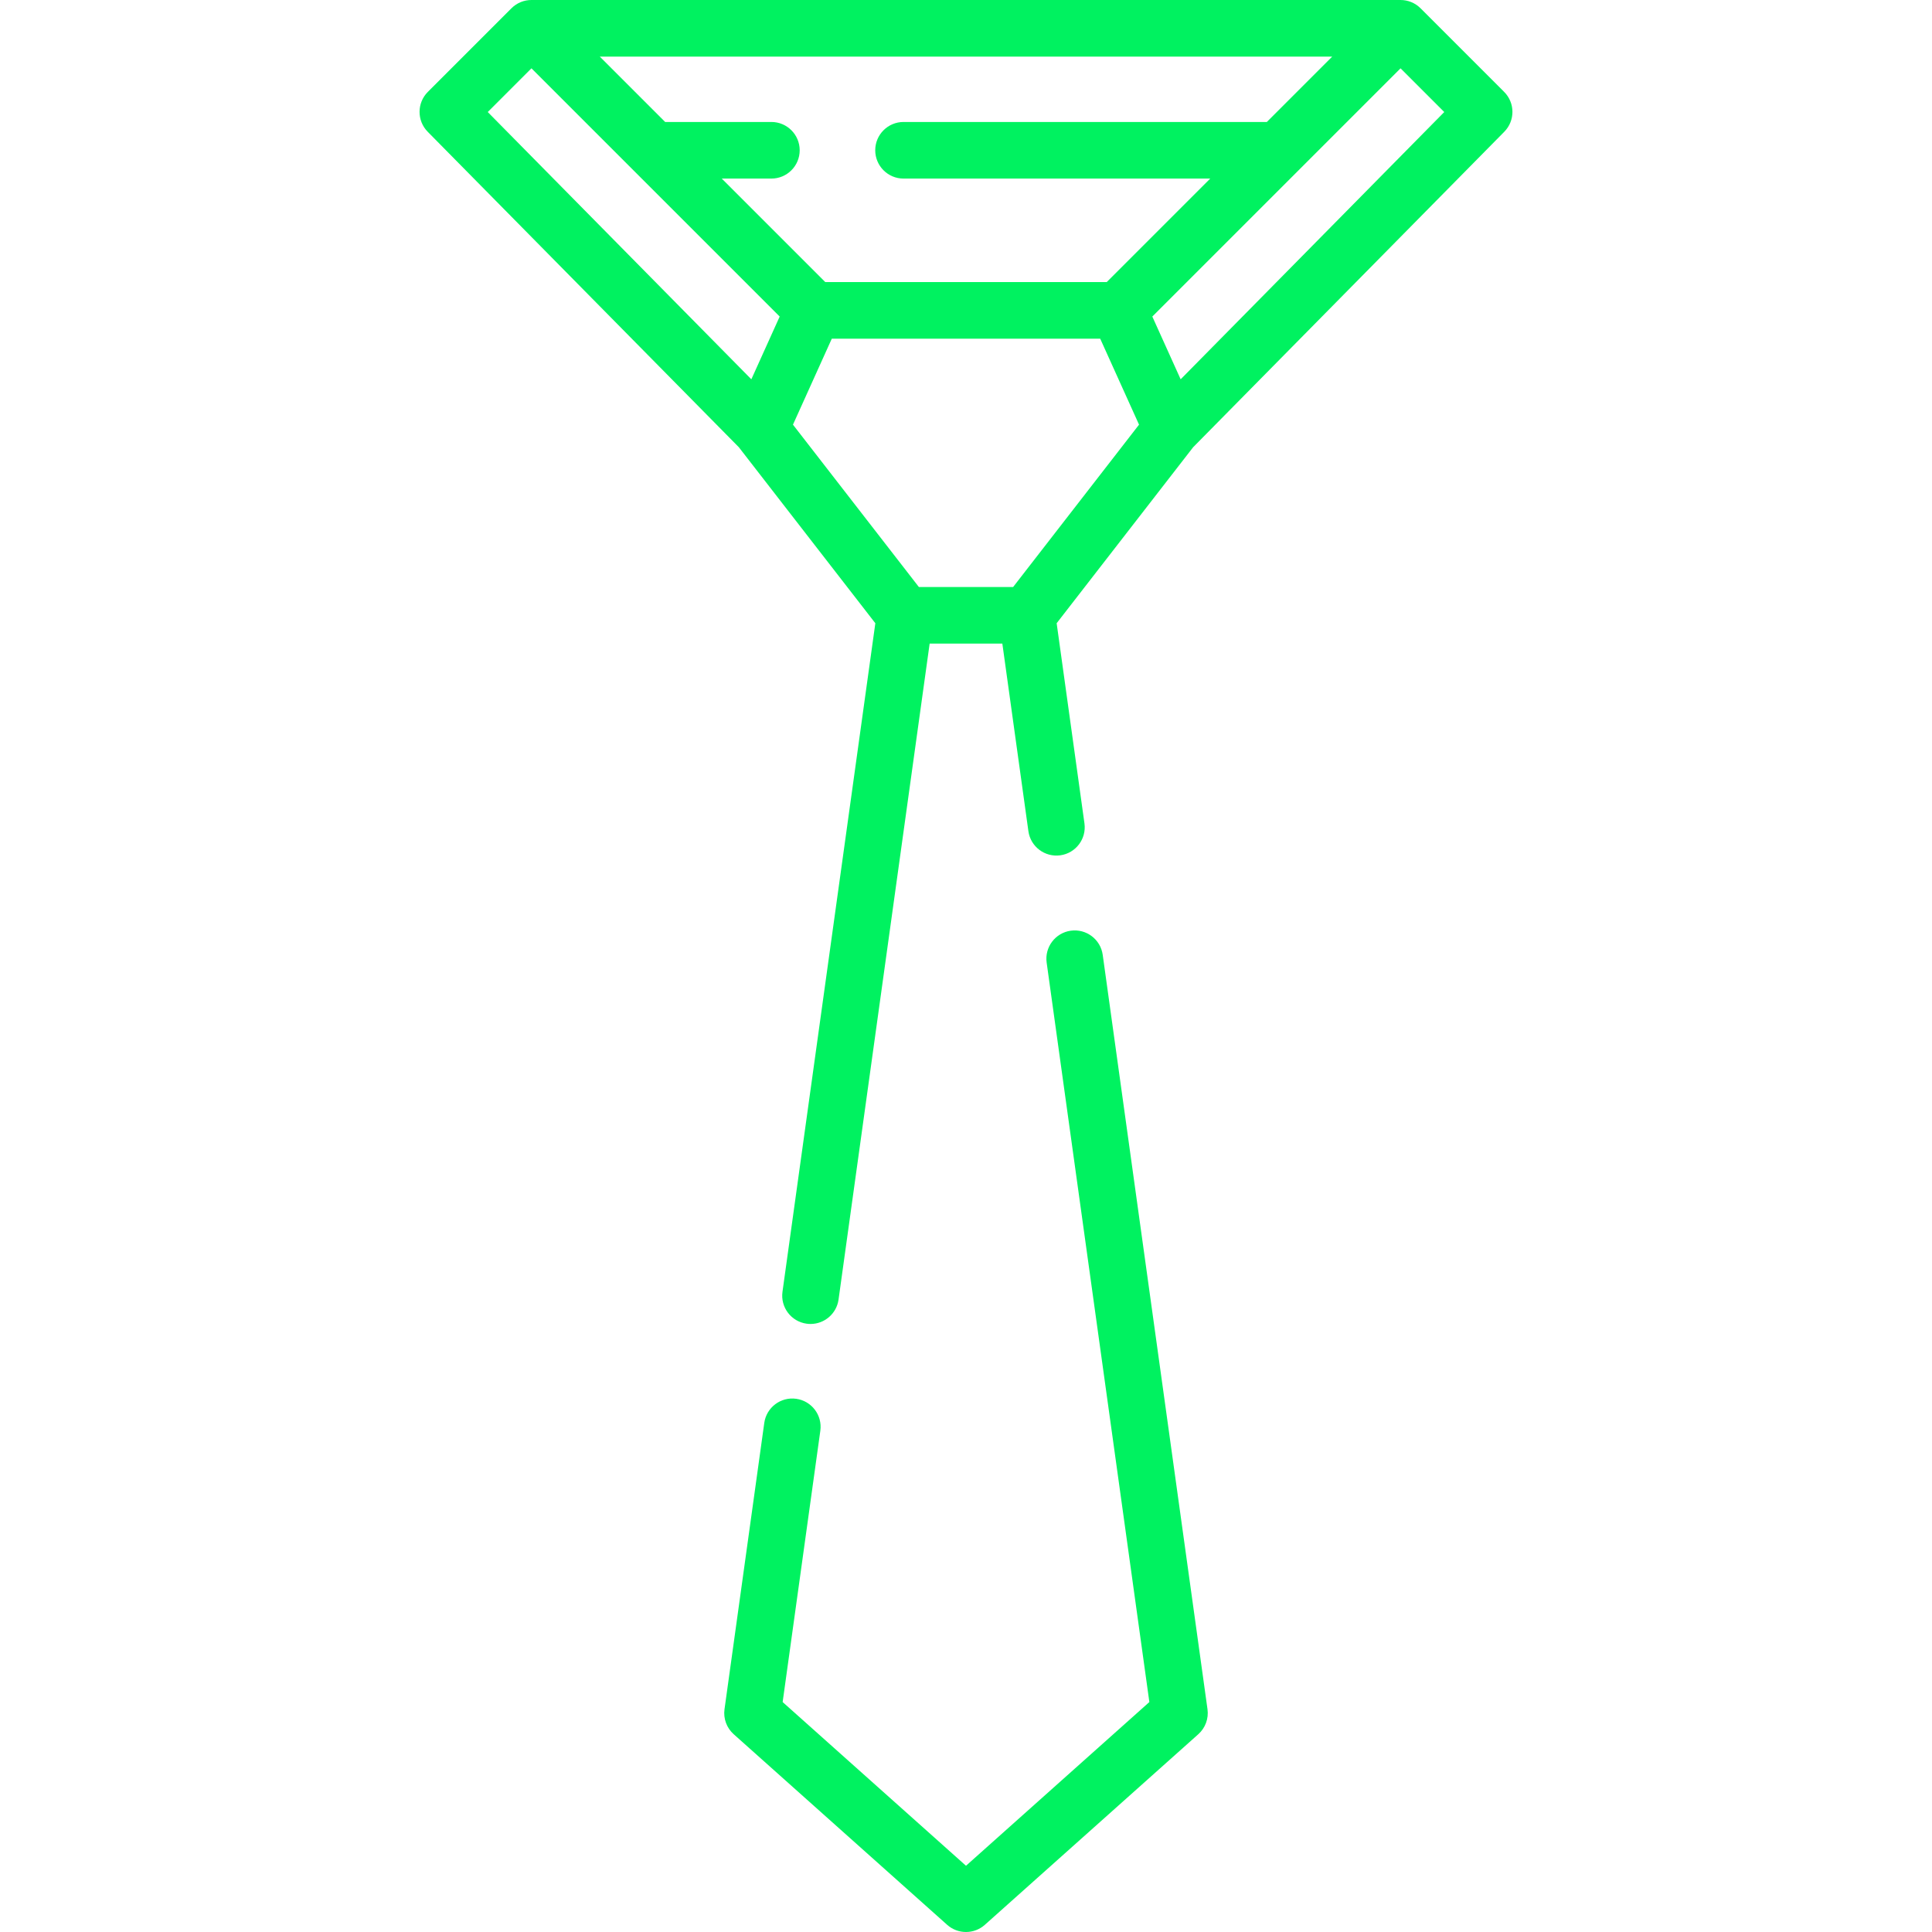
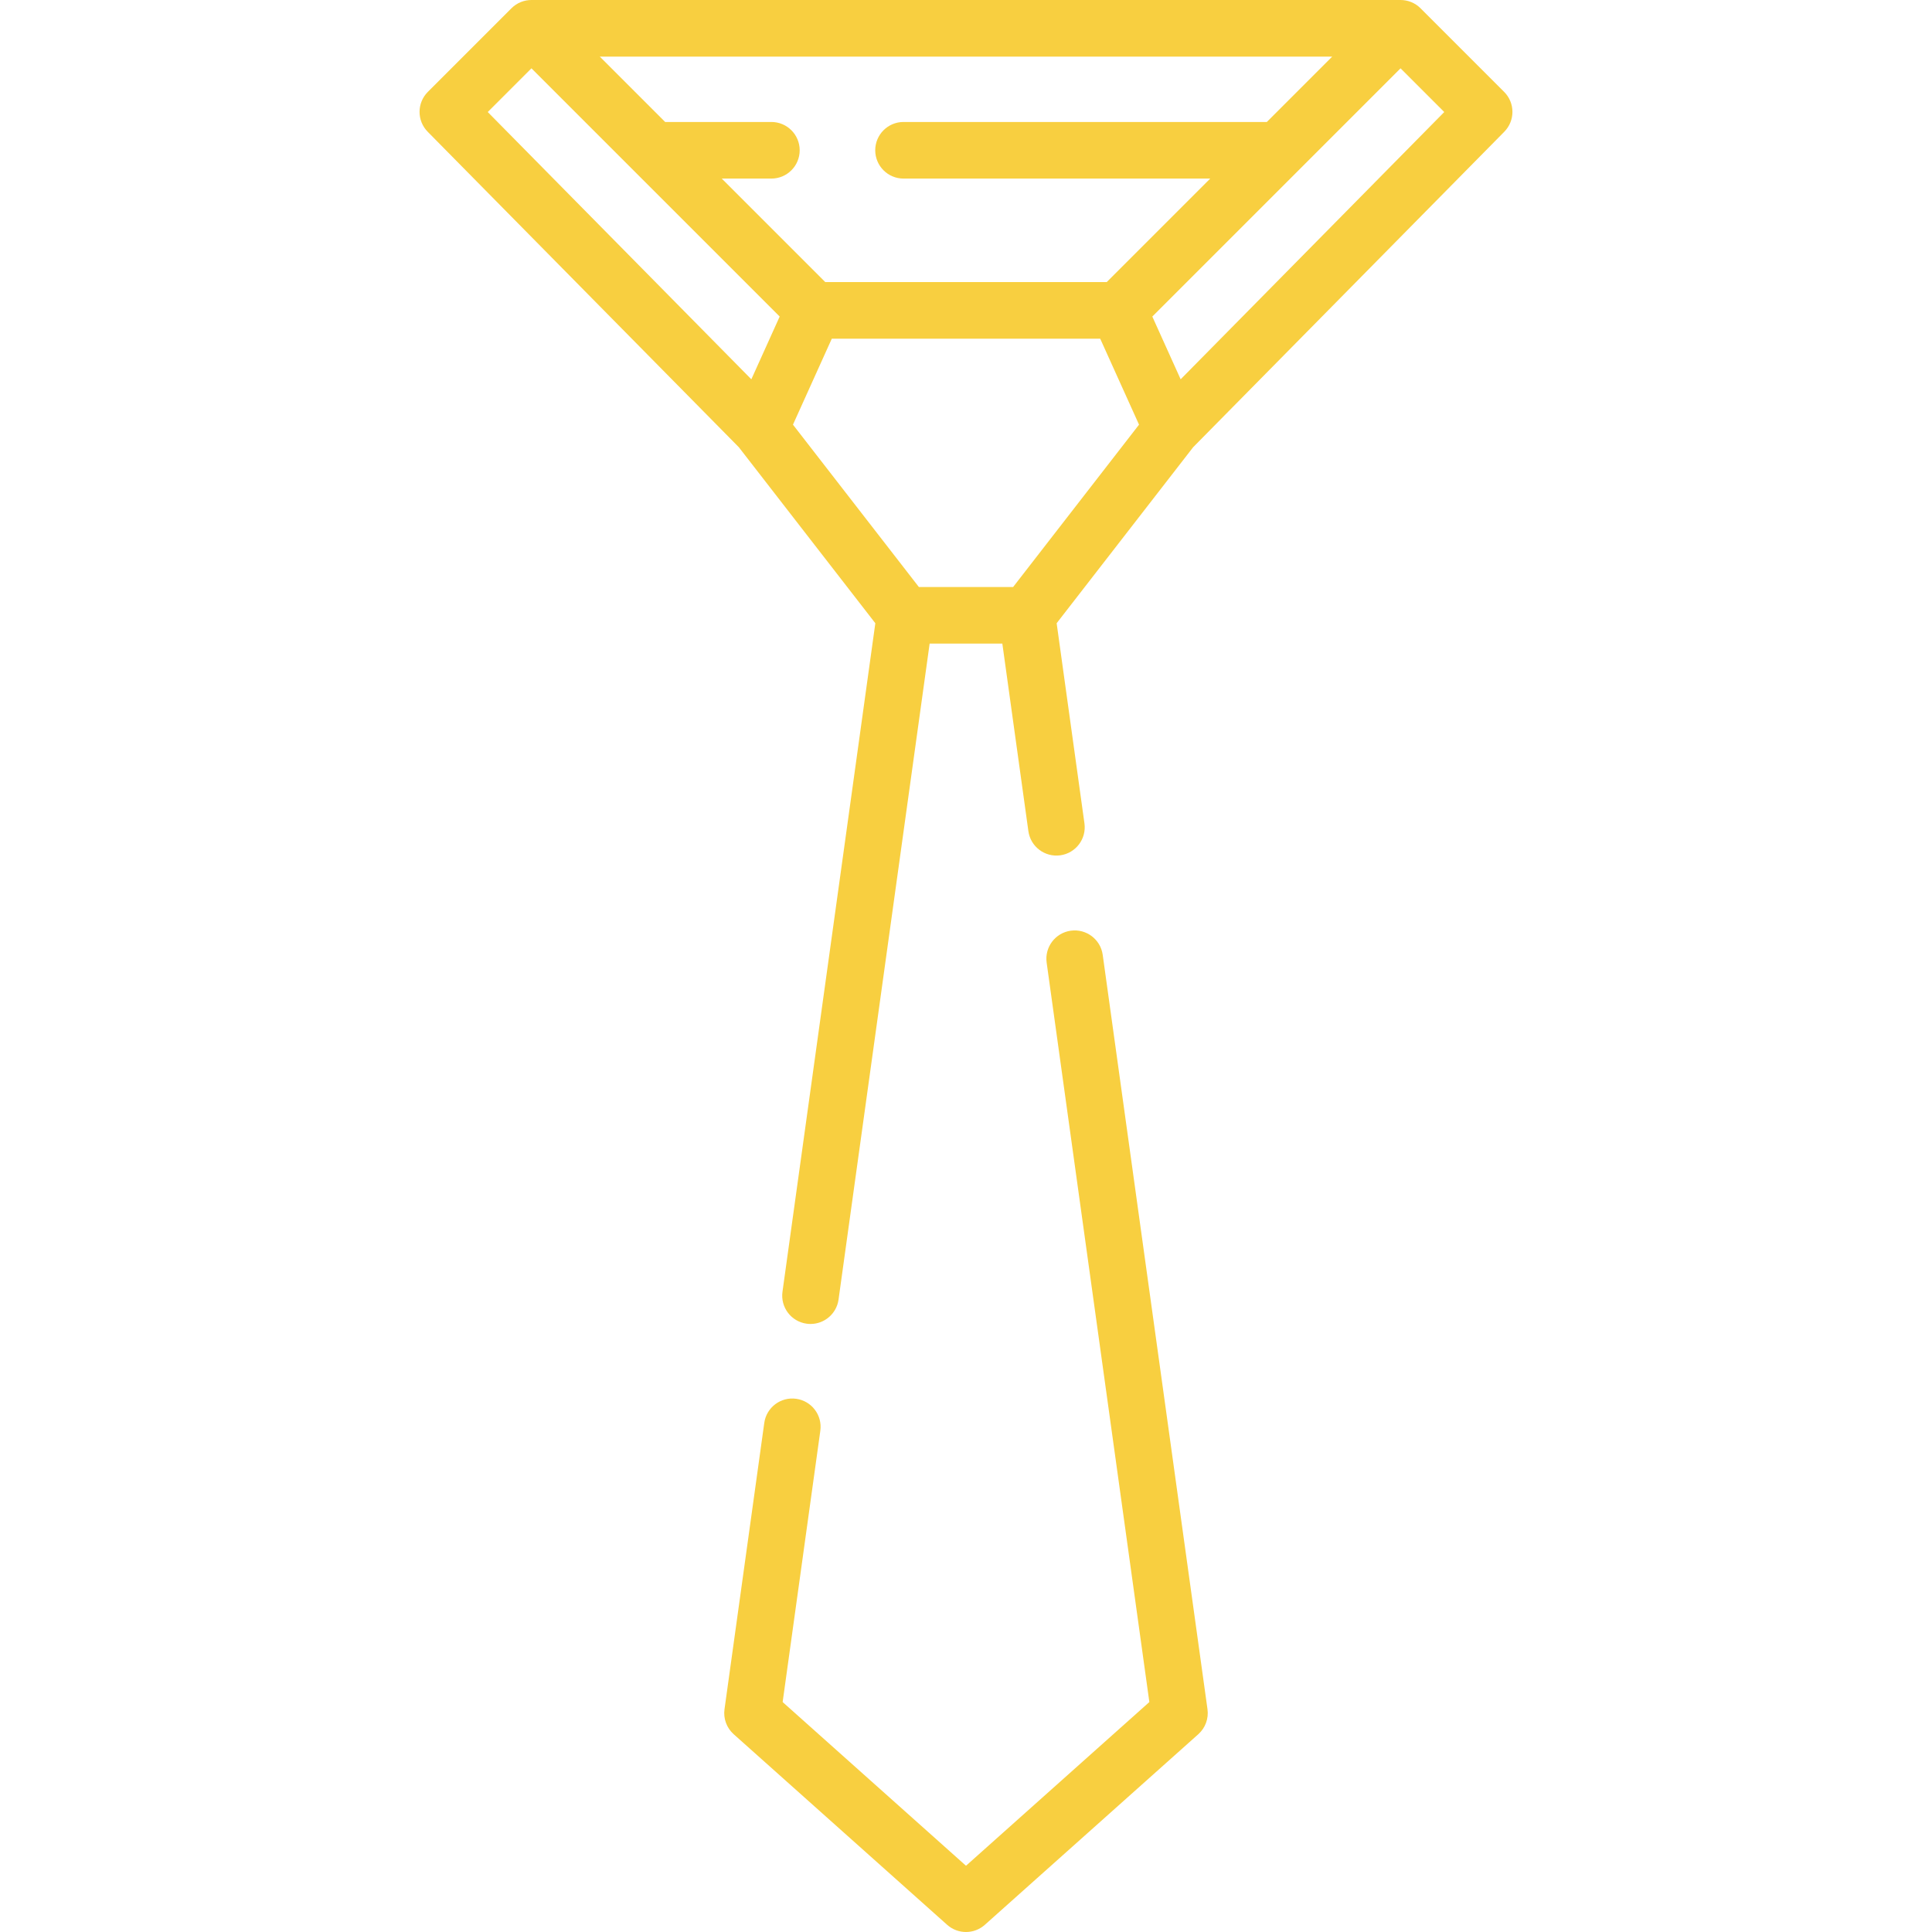
<svg xmlns="http://www.w3.org/2000/svg" width="512" height="512" viewBox="0 0 512 512" fill="none">
-   <path d="M398.615 24.35L376.462 2.197C374.998 0.732 373.078 0 371.159 0H140.841C138.922 0 137.002 0.732 135.538 2.197L113.385 24.35C110.47 27.265 110.454 31.985 113.348 34.92L195.797 118.516L231.973 165.164L207.366 342.332C206.796 346.435 209.66 350.223 213.763 350.792C214.113 350.841 214.46 350.864 214.804 350.864C218.488 350.864 221.702 348.148 222.223 344.395L246.366 170.564H265.631L272.534 220.268C273.104 224.371 276.893 227.233 280.994 226.665C285.097 226.095 287.961 222.307 287.391 218.205L280.024 165.163L316.2 118.515L398.649 34.919C401.546 31.985 401.529 27.264 398.615 24.35V24.35ZM335.727 32.325H239.446C235.304 32.325 231.946 35.683 231.946 39.825C231.946 43.967 235.304 47.325 239.446 47.325H320.727L293.3 74.752H218.7L191.273 47.325H204.427C208.569 47.325 211.927 43.967 211.927 39.825C211.927 35.683 208.569 32.325 204.427 32.325H176.273L158.948 15H353.052L335.727 32.325ZM140.841 18.106L206.624 83.889L199.115 100.517L129.259 29.689L140.841 18.106ZM268.488 155.565H243.512L210.145 112.539L220.436 89.752H291.565L301.856 112.539L268.488 155.565ZM312.885 100.517L305.376 83.889L371.159 18.106L382.742 29.689L312.885 100.517Z" fill="#00F260" />
-   <path d="M292.231 253.04C291.661 248.937 287.873 246.078 283.771 246.643C279.668 247.213 276.804 251.001 277.374 255.103L304.591 451.061L256 494.446L207.41 451.062L217.397 379.154C217.967 375.051 215.103 371.263 211 370.694C206.896 370.119 203.109 372.988 202.54 377.091L192.002 452.961C191.658 455.437 192.571 457.922 194.436 459.587L251.005 510.095C252.428 511.365 254.214 512 256 512C257.786 512 259.572 511.365 260.995 510.095L317.564 459.587C319.429 457.921 320.341 455.437 319.998 452.961L292.231 253.04Z" fill="#00F260" />
+   <path d="M398.614 24.35L376.461 2.197C374.997 0.732 373.077 0 371.158 0H140.84C138.921 0 137.001 0.732 135.537 2.197L113.384 24.35C110.469 27.265 110.453 31.985 113.347 34.92L195.796 118.516L231.972 165.164L207.365 342.332C206.795 346.435 209.659 350.223 213.762 350.792C214.112 350.841 214.459 350.864 214.803 350.864C218.487 350.864 221.701 348.148 222.222 344.395L246.365 170.564H265.63L272.533 220.268C273.103 224.371 276.892 227.233 280.993 226.665C285.096 226.095 287.96 222.307 287.39 218.205L280.023 165.163L316.199 118.515L398.648 34.919C401.545 31.985 401.528 27.264 398.614 24.35ZM335.726 32.325H239.445C235.303 32.325 231.945 35.683 231.945 39.825C231.945 43.967 235.303 47.325 239.445 47.325H320.726L293.299 74.752H218.699L191.272 47.325H204.426C208.568 47.325 211.926 43.967 211.926 39.825C211.926 35.683 208.568 32.325 204.426 32.325H176.272L158.947 15H353.051L335.726 32.325ZM140.84 18.106L206.623 83.889L199.114 100.517L129.258 29.689L140.84 18.106ZM268.487 155.565H243.511L210.144 112.539L220.435 89.752H291.564L301.855 112.539L268.487 155.565ZM312.884 100.517L305.375 83.889L371.158 18.106L382.741 29.689L312.884 100.517Z" fill="#F8CF40" />
+   <path d="M292.23 253.04C291.66 248.937 287.872 246.078 283.77 246.643C279.667 247.213 276.803 251.001 277.373 255.103L304.59 451.061L255.999 494.446L207.409 451.062L217.396 379.154C217.966 375.051 215.102 371.263 210.999 370.694C206.895 370.119 203.108 372.988 202.539 377.091L192.001 452.961C191.657 455.437 192.57 457.922 194.435 459.587L251.004 510.095C252.427 511.365 254.213 512 255.999 512C257.785 512 259.571 511.365 260.994 510.095L317.563 459.587C319.428 457.921 320.34 455.437 319.997 452.961L292.23 253.04Z" fill="#F8CF40" />
</svg>
